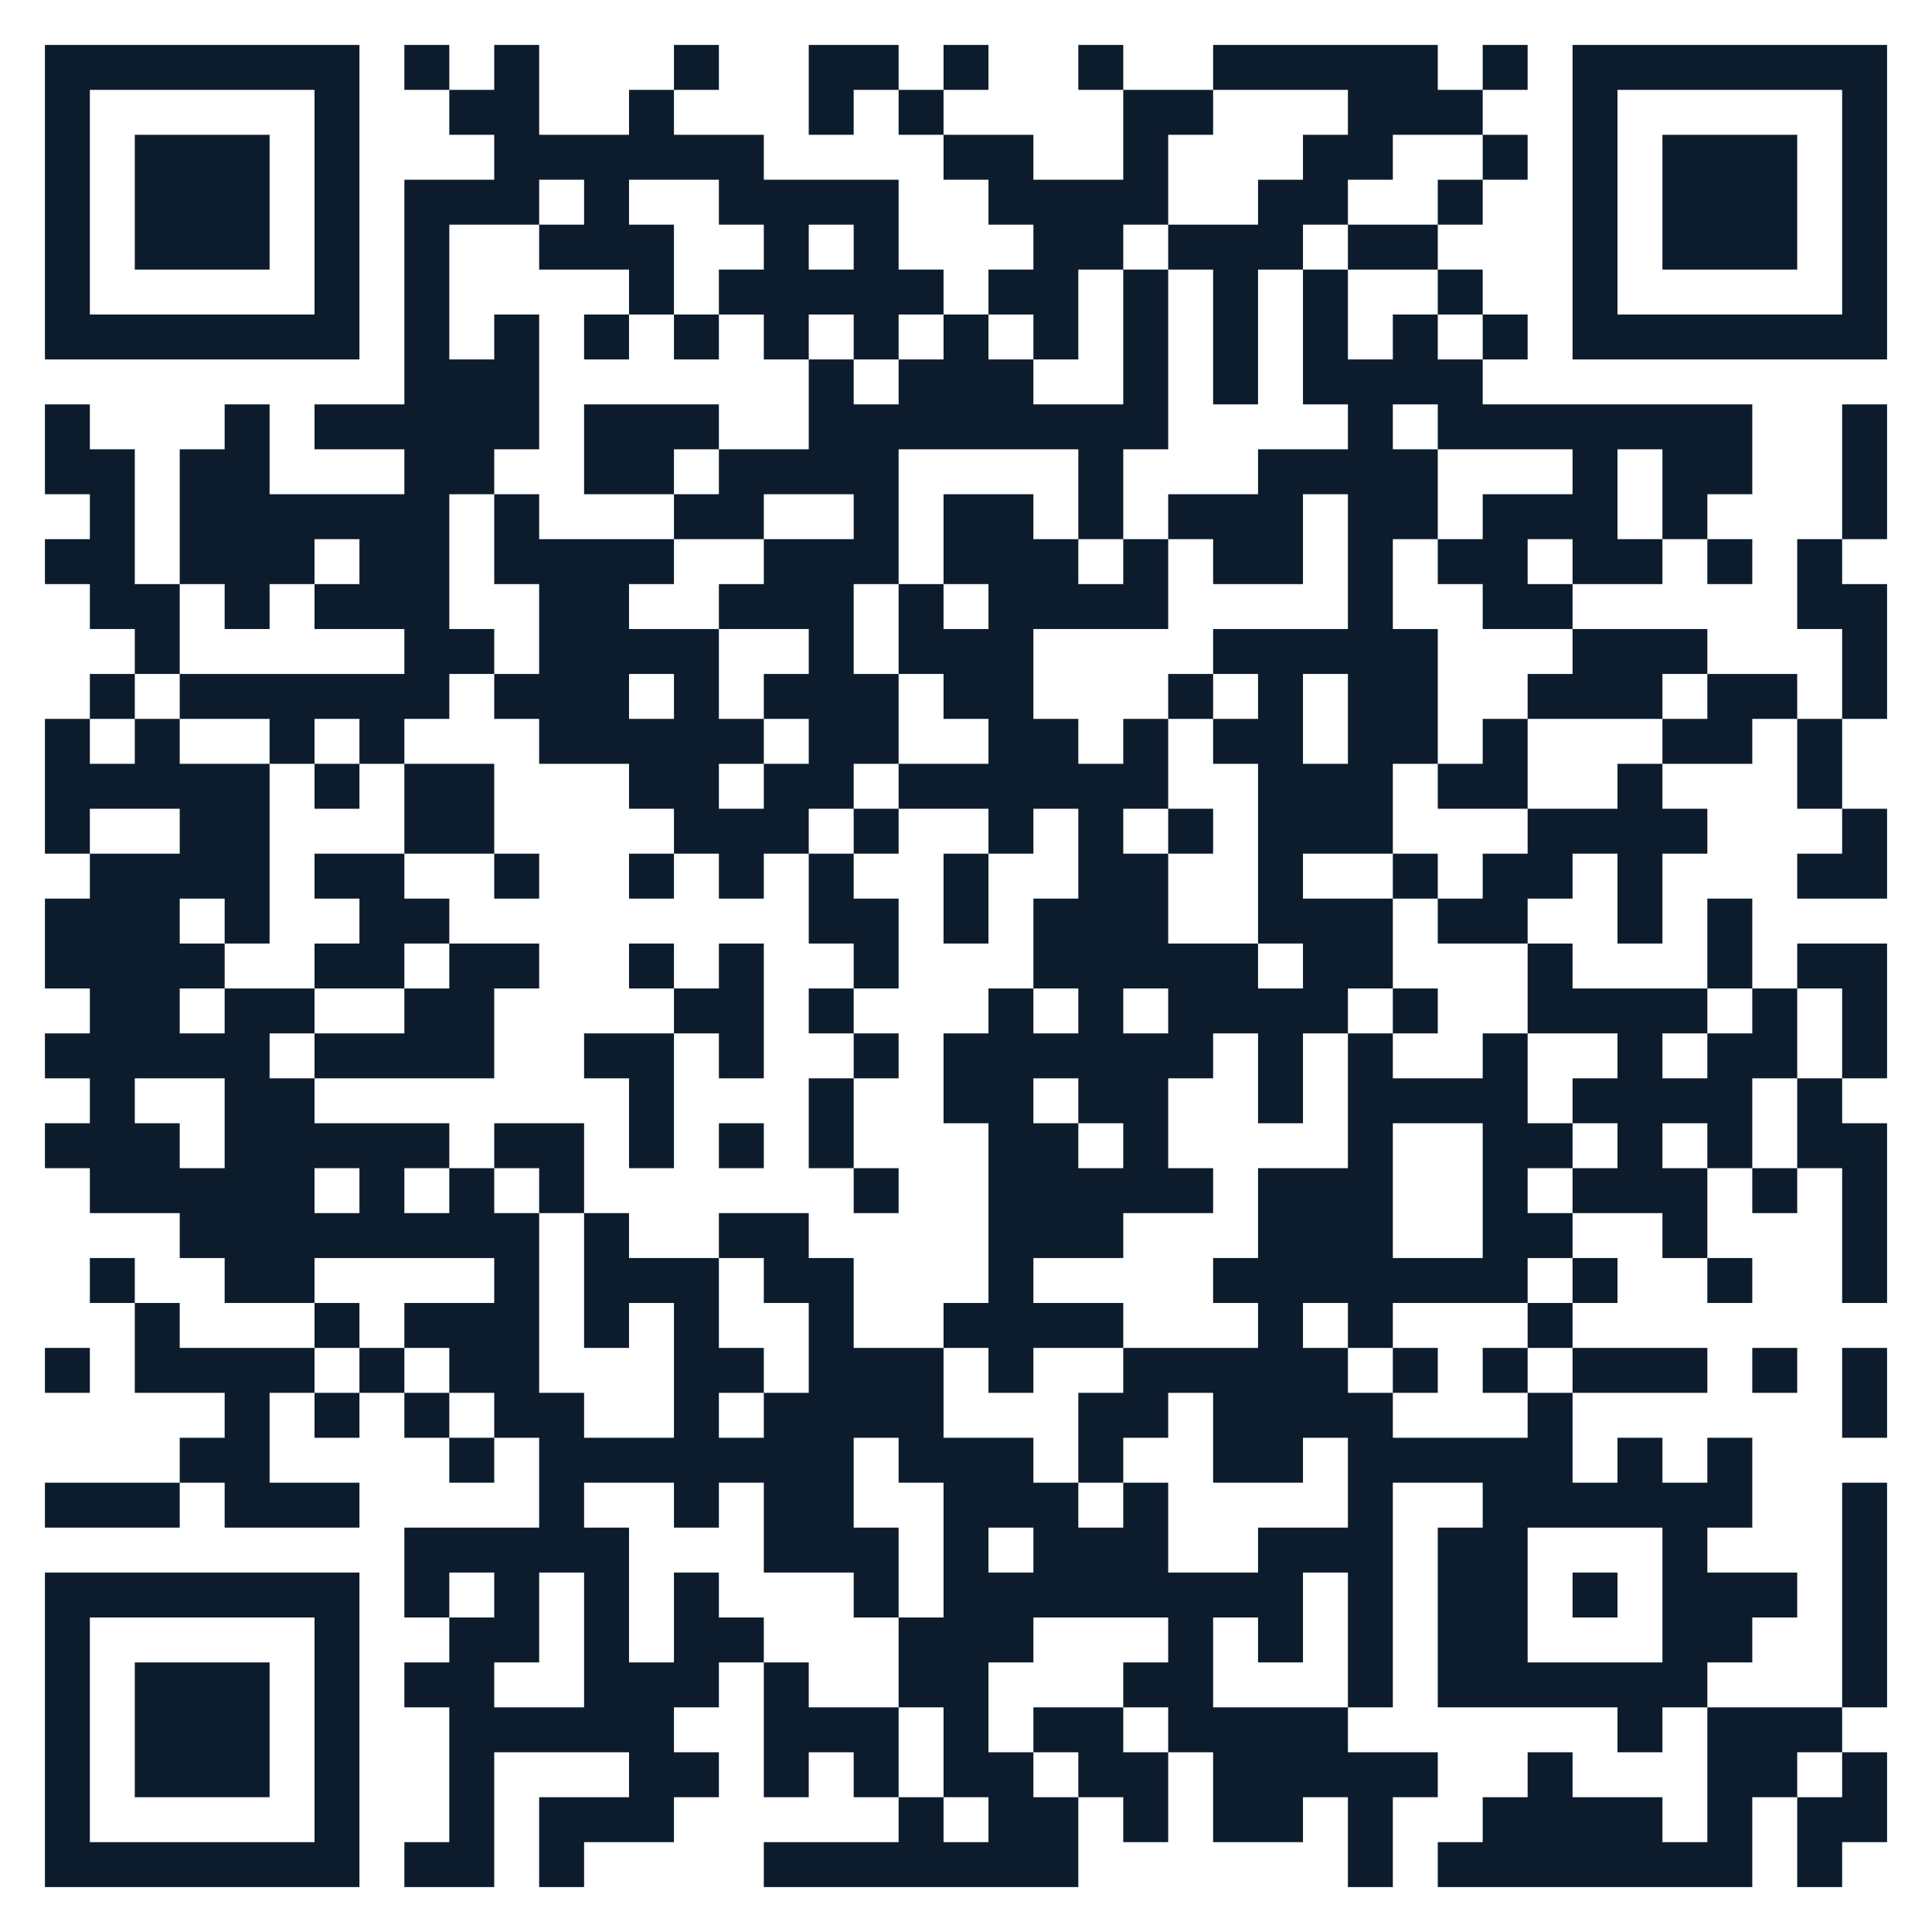
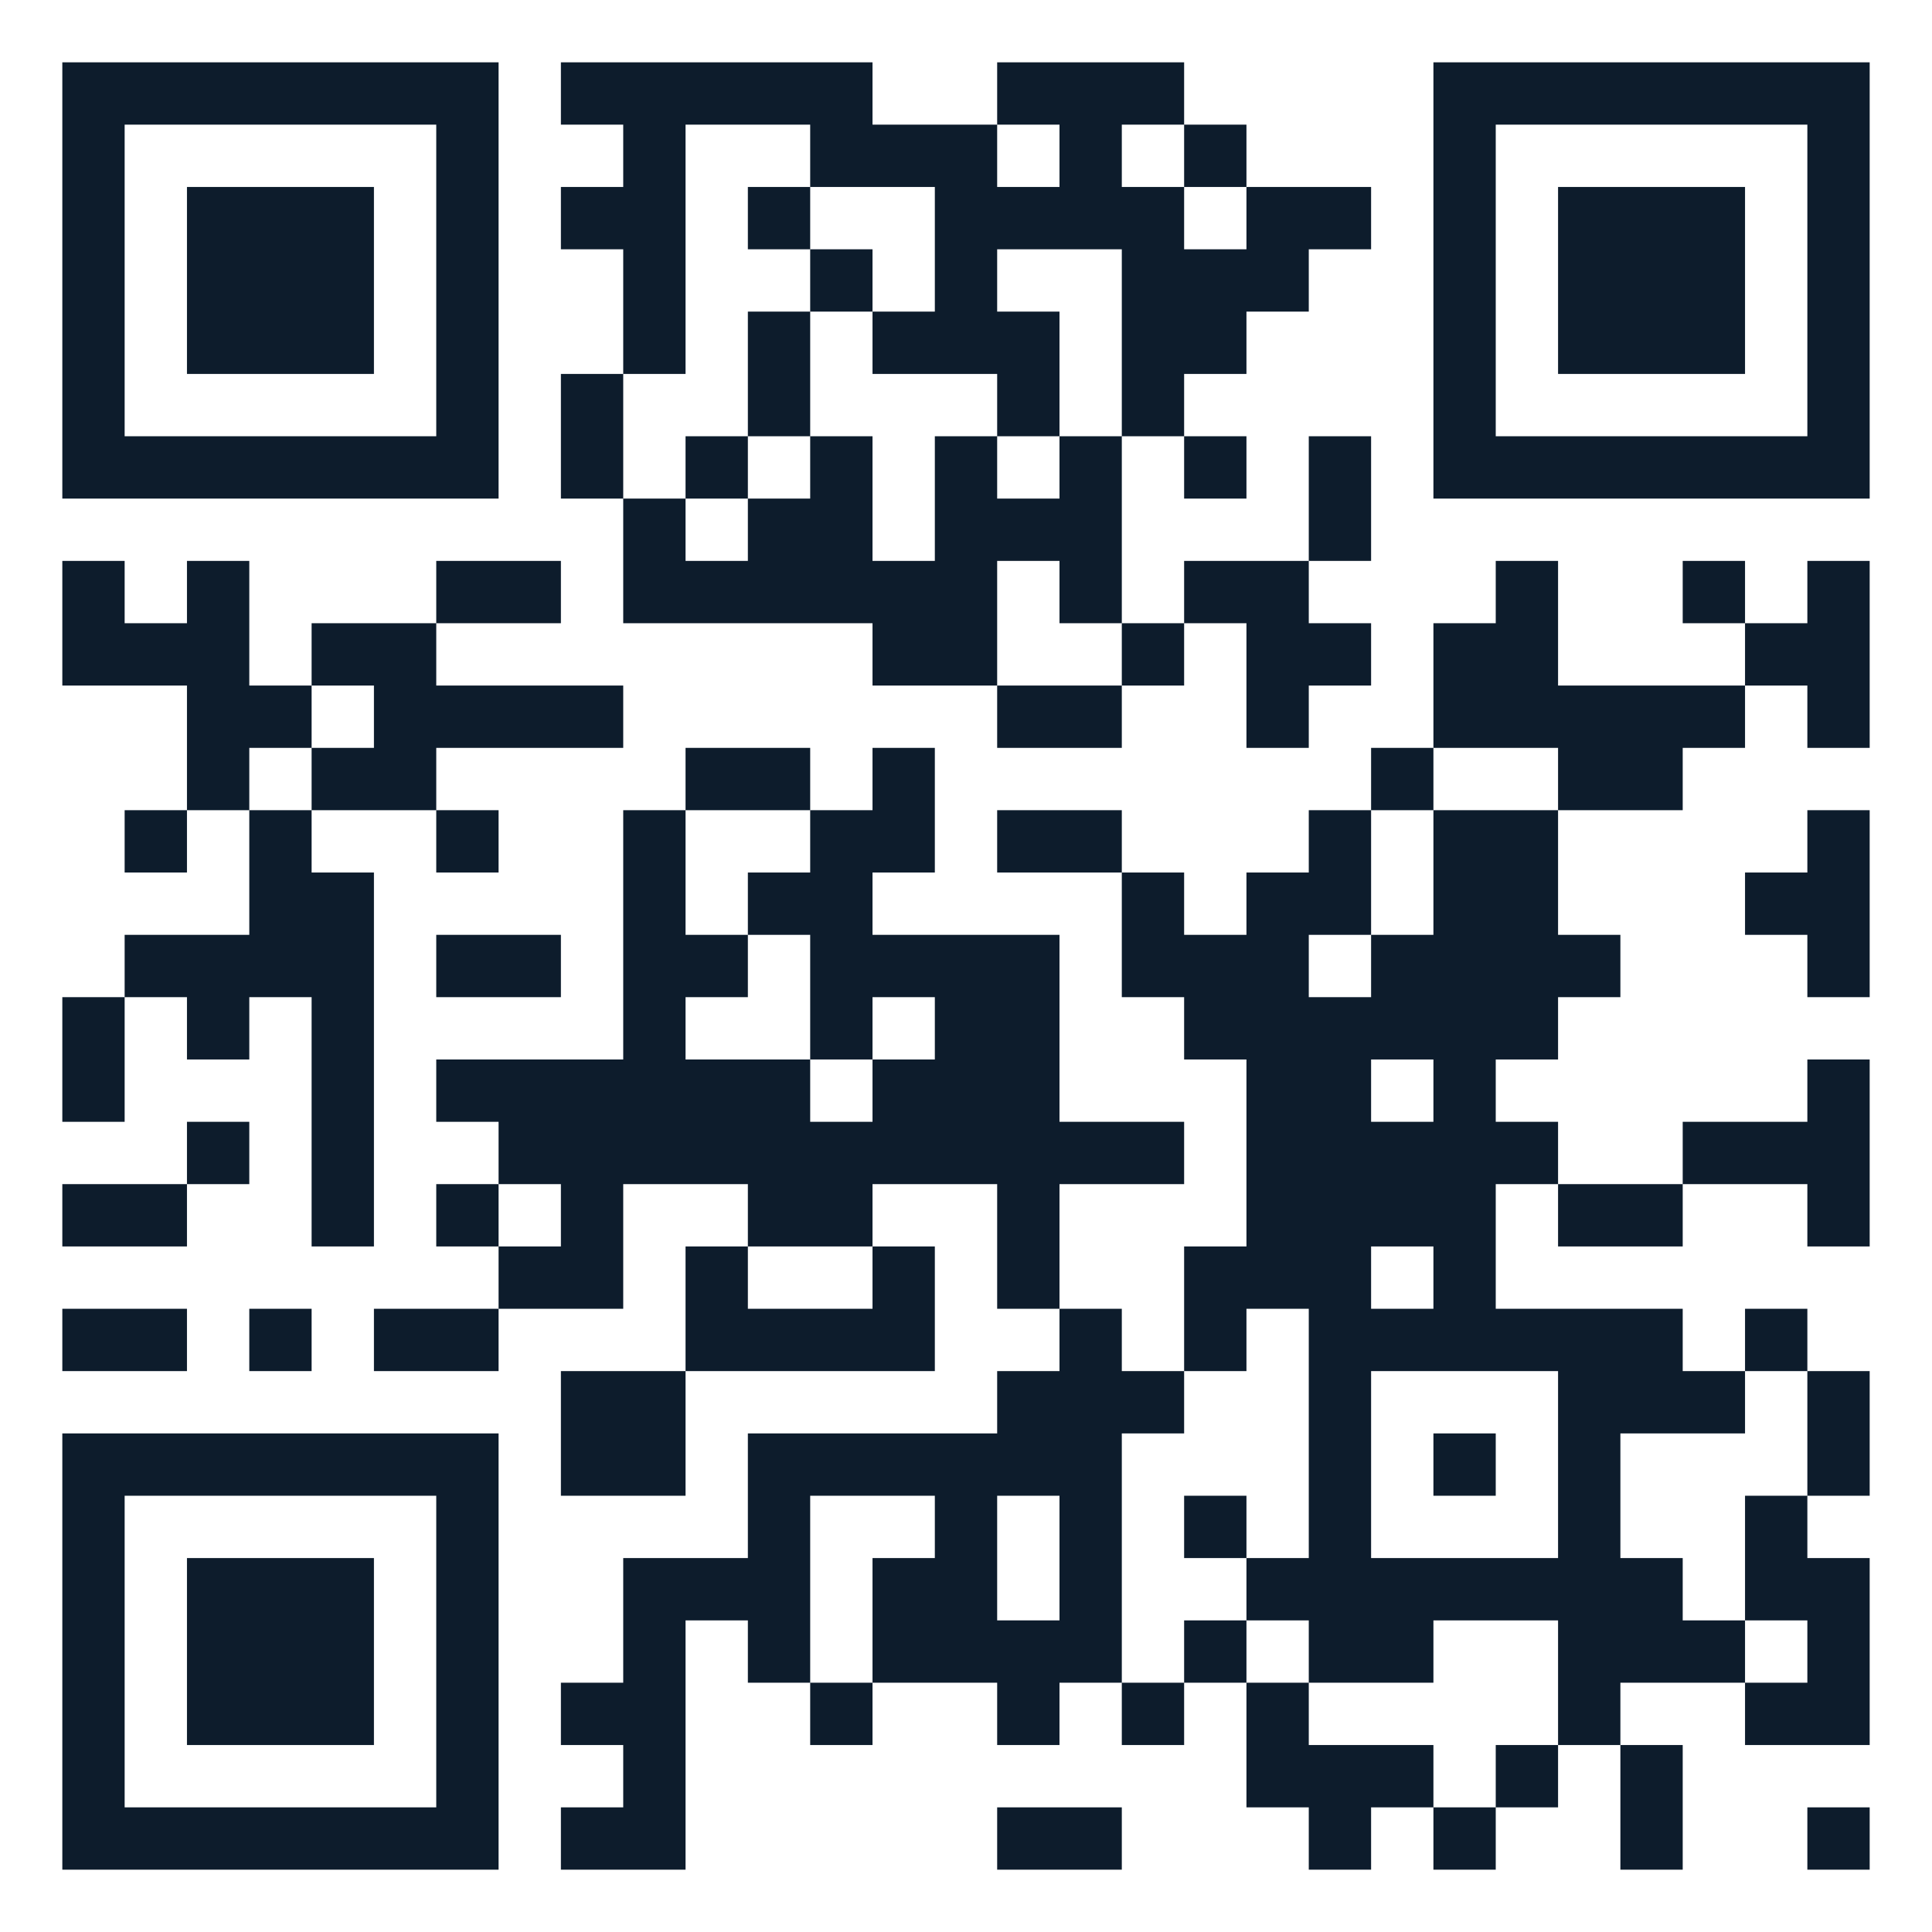
- <svg xmlns="http://www.w3.org/2000/svg" width="430" height="430" class="segno">
+ <svg xmlns="http://www.w3.org/2000/svg" width="310" height="310" class="segno">
  <g transform="scale(10)">
-     <path fill="#fff" d="M0 0h43v43h-43z" />
-     <path class="qrline" stroke="#0d1c2c" d="M1 1.5h7m1 0h1m1 0h1m3 0h1m2 0h2m1 0h1m2 0h1m2 0h5m1 0h1m1 0h7m-41 1h1m5 0h1m2 0h2m2 0h1m3 0h1m1 0h1m4 0h2m3 0h3m2 0h1m5 0h1m-41 1h1m1 0h3m1 0h1m3 0h6m4 0h2m2 0h1m3 0h2m2 0h1m1 0h1m1 0h3m1 0h1m-41 1h1m1 0h3m1 0h1m1 0h3m1 0h1m2 0h4m2 0h4m2 0h2m2 0h1m2 0h1m1 0h3m1 0h1m-41 1h1m1 0h3m1 0h1m1 0h1m2 0h3m2 0h1m1 0h1m3 0h2m1 0h3m1 0h2m3 0h1m1 0h3m1 0h1m-41 1h1m5 0h1m1 0h1m4 0h1m1 0h5m1 0h2m1 0h1m1 0h1m1 0h1m2 0h1m2 0h1m5 0h1m-41 1h7m1 0h1m1 0h1m1 0h1m1 0h1m1 0h1m1 0h1m1 0h1m1 0h1m1 0h1m1 0h1m1 0h1m1 0h1m1 0h1m1 0h7m-33 1h3m6 0h1m1 0h3m2 0h1m1 0h1m1 0h4m-32 1h1m3 0h1m1 0h5m1 0h3m2 0h8m4 0h1m1 0h7m2 0h1m-41 1h2m1 0h2m3 0h2m2 0h2m1 0h4m4 0h1m3 0h4m3 0h1m1 0h2m2 0h1m-40 1h1m1 0h6m1 0h1m3 0h2m2 0h1m1 0h2m1 0h1m1 0h3m1 0h2m1 0h3m1 0h1m3 0h1m-41 1h2m1 0h3m1 0h2m1 0h4m2 0h3m1 0h3m1 0h1m1 0h2m1 0h1m1 0h2m1 0h2m1 0h1m1 0h1m-39 1h2m1 0h1m1 0h3m2 0h2m2 0h3m1 0h1m1 0h4m4 0h1m2 0h2m5 0h2m-39 1h1m5 0h2m1 0h4m2 0h1m1 0h3m4 0h5m3 0h3m3 0h1m-40 1h1m1 0h6m1 0h3m1 0h1m1 0h3m1 0h2m3 0h1m1 0h1m1 0h2m2 0h3m1 0h2m1 0h1m-41 1h1m1 0h1m2 0h1m1 0h1m3 0h5m1 0h2m2 0h2m1 0h1m1 0h2m1 0h2m1 0h1m3 0h2m1 0h1m-40 1h5m1 0h1m1 0h2m3 0h2m1 0h2m1 0h6m2 0h3m1 0h2m2 0h1m3 0h1m-40 1h1m2 0h2m3 0h2m4 0h3m1 0h1m2 0h1m1 0h1m1 0h1m1 0h3m3 0h4m3 0h1m-40 1h4m1 0h2m2 0h1m2 0h1m1 0h1m1 0h1m2 0h1m2 0h2m2 0h1m2 0h1m1 0h2m1 0h1m3 0h2m-41 1h3m1 0h1m2 0h2m8 0h2m1 0h1m1 0h3m2 0h3m1 0h2m2 0h1m1 0h1m-38 1h4m2 0h2m1 0h2m2 0h1m1 0h1m2 0h1m3 0h5m1 0h2m3 0h1m3 0h1m1 0h2m-40 1h2m1 0h2m2 0h2m4 0h2m1 0h1m3 0h1m1 0h1m1 0h4m1 0h1m2 0h4m1 0h1m1 0h1m-41 1h5m1 0h4m2 0h2m1 0h1m2 0h1m1 0h6m1 0h1m1 0h1m2 0h1m2 0h1m1 0h2m1 0h1m-40 1h1m2 0h2m7 0h1m3 0h1m2 0h2m1 0h2m2 0h1m1 0h4m1 0h4m1 0h1m-40 1h3m1 0h5m1 0h2m1 0h1m1 0h1m1 0h1m3 0h2m1 0h1m4 0h1m2 0h2m1 0h1m1 0h1m1 0h2m-40 1h5m1 0h1m1 0h1m1 0h1m6 0h1m2 0h5m1 0h3m2 0h1m1 0h3m1 0h1m1 0h1m-38 1h8m1 0h1m2 0h2m4 0h3m3 0h3m2 0h2m2 0h1m3 0h1m-40 1h1m2 0h2m4 0h1m1 0h3m1 0h2m3 0h1m4 0h7m1 0h1m2 0h1m2 0h1m-39 1h1m3 0h1m1 0h3m1 0h1m1 0h1m2 0h1m2 0h4m3 0h1m1 0h1m3 0h1m-34 1h1m1 0h4m1 0h1m1 0h2m3 0h2m1 0h3m1 0h1m2 0h5m1 0h1m1 0h1m1 0h3m1 0h1m1 0h1m-37 1h1m1 0h1m1 0h1m1 0h2m2 0h1m1 0h4m3 0h2m1 0h4m3 0h1m6 0h1m-38 1h2m4 0h1m1 0h7m1 0h3m1 0h1m2 0h2m1 0h5m1 0h1m1 0h1m-38 1h3m1 0h3m4 0h1m2 0h1m1 0h2m2 0h3m1 0h1m4 0h1m2 0h6m2 0h1m-33 1h5m3 0h3m1 0h1m1 0h3m2 0h3m1 0h2m3 0h1m3 0h1m-41 1h7m1 0h1m1 0h1m1 0h1m1 0h1m3 0h1m1 0h8m1 0h1m1 0h2m1 0h1m1 0h3m1 0h1m-41 1h1m5 0h1m2 0h2m1 0h1m1 0h2m3 0h3m3 0h1m1 0h1m1 0h1m1 0h2m3 0h2m2 0h1m-41 1h1m1 0h3m1 0h1m1 0h2m2 0h3m1 0h1m2 0h2m3 0h2m3 0h1m1 0h6m3 0h1m-41 1h1m1 0h3m1 0h1m2 0h5m2 0h3m1 0h1m1 0h2m1 0h4m6 0h1m1 0h3m-40 1h1m1 0h3m1 0h1m2 0h1m3 0h2m1 0h1m1 0h1m1 0h2m1 0h2m1 0h5m2 0h1m3 0h2m1 0h1m-41 1h1m5 0h1m2 0h1m1 0h3m5 0h1m1 0h2m1 0h1m1 0h2m1 0h1m2 0h4m1 0h1m1 0h2m-41 1h7m1 0h2m1 0h1m4 0h7m6 0h1m1 0h7m1 0h1" />
+     <path fill="#fff" d="M0 0h31v31h-31z" />
+     <path class="qrline" stroke="#0d1c2c" d="M1 1.5h7m1 0h5m2 0h3m4 0h7m-29 1h1m5 0h1m2 0h1m2 0h3m1 0h1m1 0h1m3 0h1m5 0h1m-29 1h1m1 0h3m1 0h1m1 0h2m1 0h1m2 0h4m1 0h2m1 0h1m1 0h3m1 0h1m-29 1h1m1 0h3m1 0h1m2 0h1m2 0h1m1 0h1m2 0h3m2 0h1m1 0h3m1 0h1m-29 1h1m1 0h3m1 0h1m2 0h1m1 0h1m1 0h3m1 0h2m3 0h1m1 0h3m1 0h1m-29 1h1m5 0h1m1 0h1m2 0h1m3 0h1m1 0h1m4 0h1m5 0h1m-29 1h7m1 0h1m1 0h1m1 0h1m1 0h1m1 0h1m1 0h1m1 0h1m1 0h7m-20 1h1m1 0h2m1 0h3m3 0h1m-21 1h1m1 0h1m3 0h2m1 0h6m1 0h1m1 0h2m3 0h1m2 0h1m1 0h1m-29 1h3m1 0h2m7 0h2m2 0h1m1 0h2m1 0h2m3 0h2m-27 1h2m1 0h4m6 0h2m2 0h1m2 0h5m1 0h1m-27 1h1m1 0h2m4 0h2m1 0h1m7 0h1m2 0h2m-25 1h1m1 0h1m2 0h1m2 0h1m2 0h2m1 0h2m3 0h1m1 0h2m4 0h1m-26 1h2m4 0h1m1 0h2m4 0h1m1 0h2m1 0h2m3 0h2m-28 1h4m1 0h2m1 0h2m1 0h4m1 0h3m1 0h4m3 0h1m-29 1h1m1 0h1m1 0h1m4 0h1m2 0h1m1 0h2m2 0h6m-24 1h1m3 0h1m1 0h6m1 0h3m3 0h2m1 0h1m5 0h1m-27 1h1m1 0h1m2 0h11m1 0h5m2 0h3m-29 1h2m2 0h1m1 0h1m1 0h1m2 0h2m2 0h1m3 0h4m1 0h2m2 0h1m-22 1h2m1 0h1m2 0h1m1 0h1m2 0h3m1 0h1m-23 1h2m1 0h1m1 0h2m3 0h4m2 0h1m1 0h1m1 0h6m1 0h1m-20 1h2m5 0h3m2 0h1m3 0h3m1 0h1m-29 1h7m1 0h2m1 0h6m3 0h1m1 0h1m1 0h1m3 0h1m-29 1h1m5 0h1m4 0h1m2 0h1m1 0h1m1 0h1m1 0h1m3 0h1m2 0h1m-28 1h1m1 0h3m1 0h1m2 0h3m1 0h2m1 0h1m2 0h7m1 0h2m-29 1h1m1 0h3m1 0h1m2 0h1m1 0h1m1 0h4m1 0h1m1 0h2m2 0h3m1 0h1m-29 1h1m1 0h3m1 0h1m1 0h2m2 0h1m2 0h1m1 0h1m1 0h1m4 0h1m2 0h2m-29 1h1m5 0h1m2 0h1m9 0h3m1 0h1m1 0h1m-26 1h7m1 0h2m5 0h2m3 0h1m1 0h1m2 0h1m2 0h1" />
  </g>
</svg>
